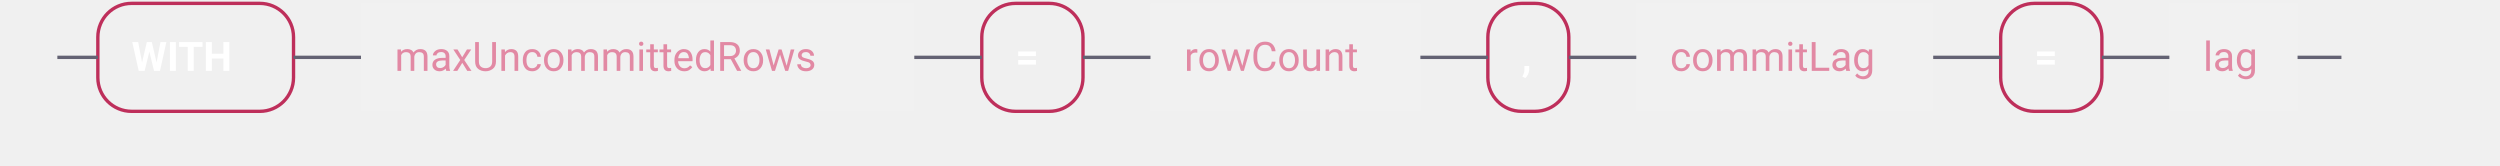
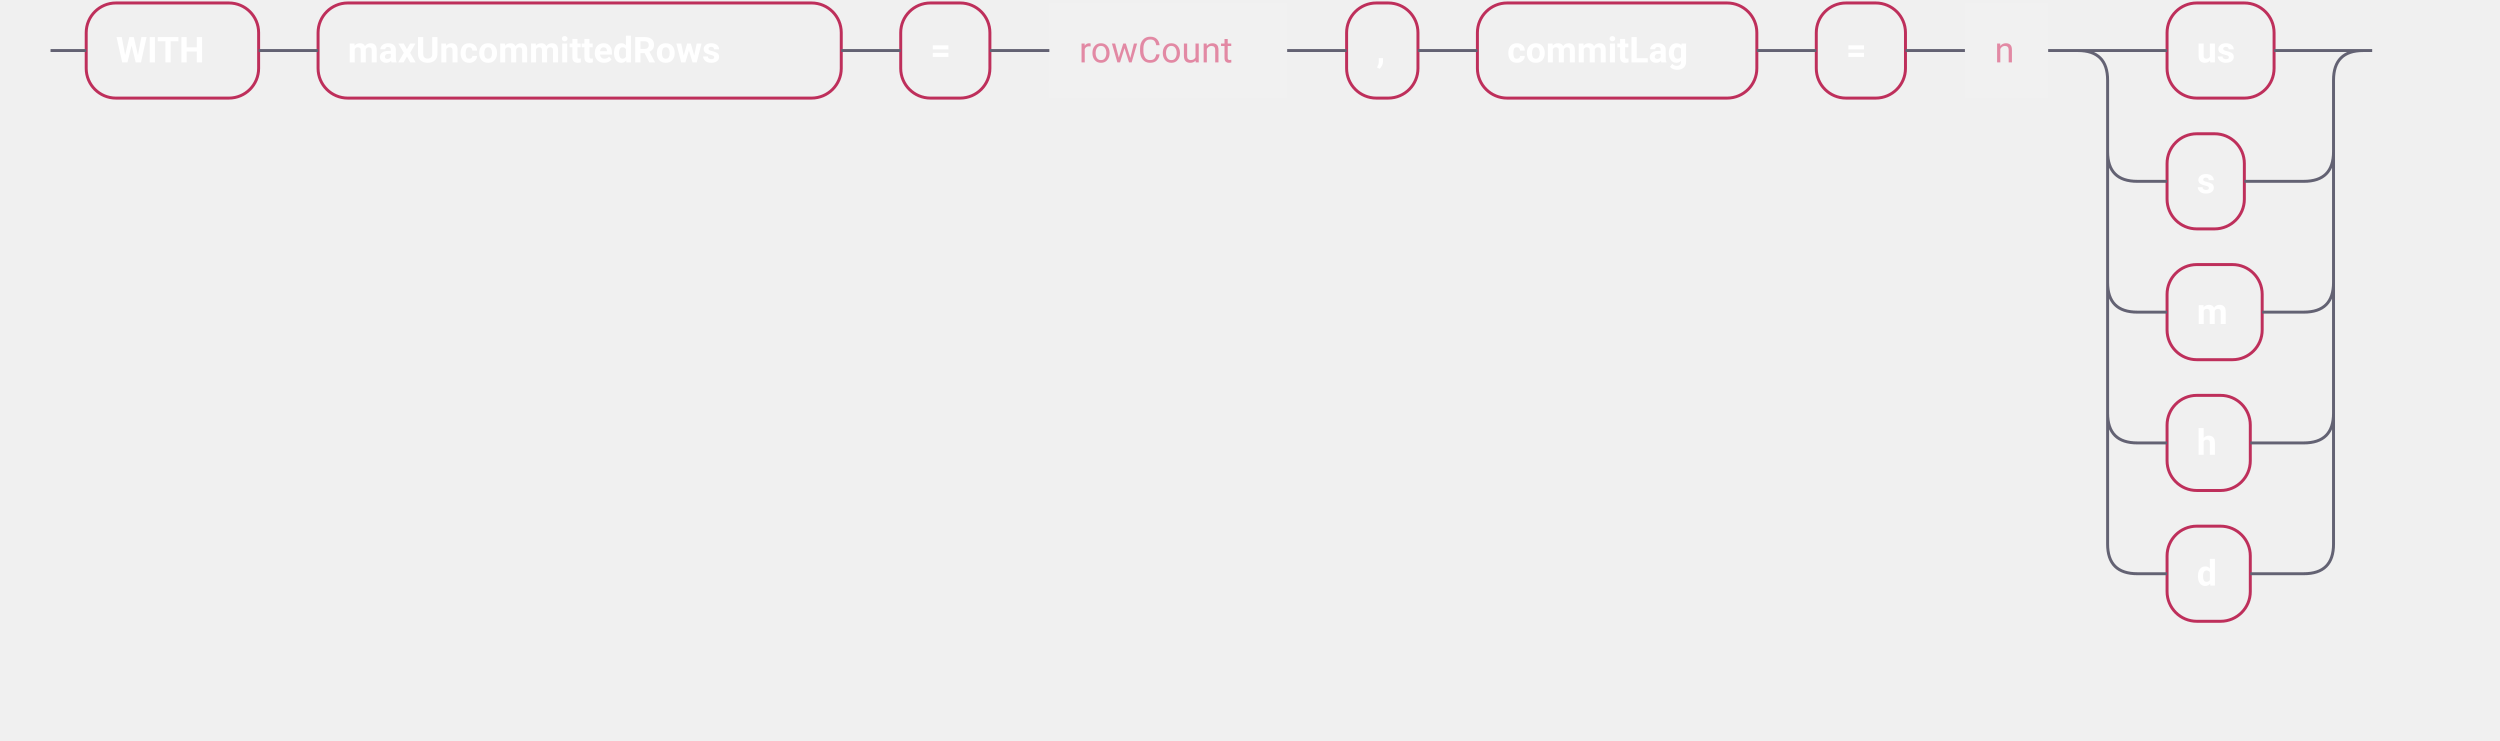
- <svg xmlns="http://www.w3.org/2000/svg" xmlns:xlink="http://www.w3.org/1999/xlink" width="741" height="49">
+ <svg xmlns="http://www.w3.org/2000/svg" xmlns:xlink="http://www.w3.org/1999/xlink" width="841" height="249">
  <defs>
    <style type="text/css">
            @namespace "http://www.w3.org/2000/svg";
            .line                 {fill: none; stroke: #636273;}
            .bold-line            {stroke: #636273; shape-rendering: crispEdges; stroke-width: 2; }
            .thin-line            {stroke: #636273; shape-rendering: crispEdges}
            .filled               {fill: #636273; stroke: none;}
            text.terminal         {font-family: -apple-system, BlinkMacSystemFont, "Segoe UI", Roboto, Ubuntu, Cantarell, Helvetica, sans-serif;
            font-size: 12px;
            fill: #ffffff;
            font-weight: bold;
            }
            text.nonterminal      {font-family: -apple-system, BlinkMacSystemFont, "Segoe UI", Roboto, Ubuntu, Cantarell, Helvetica, sans-serif;
            font-size: 12px;
            fill: #e289a4;
            font-weight: normal;
            }
            text.regexp           {font-family: -apple-system, BlinkMacSystemFont, "Segoe UI", Roboto, Ubuntu, Cantarell, Helvetica, sans-serif;
            font-size: 12px;
            fill: #00141F;
            font-weight: normal;
            }
            rect, circle, polygon {fill: none; stroke: none;}
            rect.terminal         {fill: none; stroke: #be2f5b;}
            rect.nonterminal      {fill: rgba(255,255,255,0.1); stroke: none;}
            rect.text             {fill: none; stroke: none;}
            polygon.regexp        {fill: #C7ECFF; stroke: #038cbc;}
        </style>
  </defs>
  <polygon points="9 17 1 13 1 21" />
  <polygon points="17 17 9 13 9 21" />
  <rect x="31" y="3" width="58" height="32" rx="10" />
  <rect x="29" y="1" width="58" height="32" class="terminal" rx="10" />
  <text class="terminal" x="39" y="21">WITH</text>
-   <a xlink:href="#maxUncommittedRows" xlink:title="maxUncommittedRows">
-     <rect x="109" y="3" width="164" height="32" />
-     <rect x="107" y="1" width="164" height="32" class="nonterminal" />
-     <text class="nonterminal" x="117" y="21">maxUncommittedRows</text>
+   <rect x="109" y="3" width="176" height="32" rx="10" />
+   <rect x="107" y="1" width="176" height="32" class="terminal" rx="10" />
+   <text class="terminal" x="117" y="21">maxUncommittedRows</text>
+   <rect x="305" y="3" width="30" height="32" rx="10" />
+   <rect x="303" y="1" width="30" height="32" class="terminal" rx="10" />
+   <text class="terminal" x="313" y="21">=</text>
+   <a xlink:href="#rowCount" xlink:title="rowCount">
+     <rect x="355" y="3" width="80" height="32" />
+     <rect x="353" y="1" width="80" height="32" class="nonterminal" />
+     <text class="nonterminal" x="363" y="21">rowCount</text>
  </a>
-   <rect x="293" y="3" width="30" height="32" rx="10" />
-   <rect x="291" y="1" width="30" height="32" class="terminal" rx="10" />
-   <text class="terminal" x="301" y="21">=</text>
-   <a xlink:href="#rowCount" xlink:title="rowCount">
-     <rect x="343" y="3" width="80" height="32" />
-     <rect x="341" y="1" width="80" height="32" class="nonterminal" />
-     <text class="nonterminal" x="351" y="21">rowCount</text>
+   <rect x="455" y="3" width="24" height="32" rx="10" />
+   <rect x="453" y="1" width="24" height="32" class="terminal" rx="10" />
+   <text class="terminal" x="463" y="21">,</text>
+   <rect x="499" y="3" width="94" height="32" rx="10" />
+   <rect x="497" y="1" width="94" height="32" class="terminal" rx="10" />
+   <text class="terminal" x="507" y="21">commitLag</text>
+   <rect x="613" y="3" width="30" height="32" rx="10" />
+   <rect x="611" y="1" width="30" height="32" class="terminal" rx="10" />
+   <text class="terminal" x="621" y="21">=</text>
+   <a xlink:href="#n" xlink:title="n">
+     <rect x="663" y="3" width="28" height="32" />
+     <rect x="661" y="1" width="28" height="32" class="nonterminal" />
+     <text class="nonterminal" x="671" y="21">n</text>
  </a>
-   <rect x="443" y="3" width="24" height="32" rx="10" />
-   <rect x="441" y="1" width="24" height="32" class="terminal" rx="10" />
-   <text class="terminal" x="451" y="21">,</text>
-   <a xlink:href="#commitLag" xlink:title="commitLag">
-     <rect x="487" y="3" width="88" height="32" />
-     <rect x="485" y="1" width="88" height="32" class="nonterminal" />
-     <text class="nonterminal" x="495" y="21">commitLag</text>
-   </a>
-   <rect x="595" y="3" width="30" height="32" rx="10" />
-   <rect x="593" y="1" width="30" height="32" class="terminal" rx="10" />
-   <text class="terminal" x="603" y="21">=</text>
-   <a xlink:href="#lag" xlink:title="lag">
-     <rect x="645" y="3" width="38" height="32" />
-     <rect x="643" y="1" width="38" height="32" class="nonterminal" />
-     <text class="nonterminal" x="653" y="21">lag</text>
-   </a>
-   <path class="line" d="m17 17 h2 m0 0 h10 m58 0 h10 m0 0 h10 m164 0 h10 m0 0 h10 m30 0 h10 m0 0 h10 m80 0 h10 m0 0 h10 m24 0 h10 m0 0 h10 m88 0 h10 m0 0 h10 m30 0 h10 m0 0 h10 m38 0 h10 m3 0 h-3" />
-   <polygon points="701 17 709 13 709 21" />
-   <polygon points="701 17 693 13 693 21" />
+   <rect x="731" y="3" width="36" height="32" rx="10" />
+   <rect x="729" y="1" width="36" height="32" class="terminal" rx="10" />
+   <text class="terminal" x="739" y="21">us</text>
+   <rect x="731" y="47" width="26" height="32" rx="10" />
+   <rect x="729" y="45" width="26" height="32" class="terminal" rx="10" />
+   <text class="terminal" x="739" y="65">s</text>
+   <rect x="731" y="91" width="32" height="32" rx="10" />
+   <rect x="729" y="89" width="32" height="32" class="terminal" rx="10" />
+   <text class="terminal" x="739" y="109">m</text>
+   <rect x="731" y="135" width="28" height="32" rx="10" />
+   <rect x="729" y="133" width="28" height="32" class="terminal" rx="10" />
+   <text class="terminal" x="739" y="153">h</text>
+   <rect x="731" y="179" width="28" height="32" rx="10" />
+   <rect x="729" y="177" width="28" height="32" class="terminal" rx="10" />
+   <text class="terminal" x="739" y="197">d</text>
+   <path class="line" d="m17 17 h2 m0 0 h10 m58 0 h10 m0 0 h10 m176 0 h10 m0 0 h10 m30 0 h10 m0 0 h10 m80 0 h10 m0 0 h10 m24 0 h10 m0 0 h10 m94 0 h10 m0 0 h10 m30 0 h10 m0 0 h10 m28 0 h10 m20 0 h10 m36 0 h10 m-76 0 h20 m56 0 h20 m-96 0 q10 0 10 10 m76 0 q0 -10 10 -10 m-86 10 v24 m76 0 v-24 m-76 24 q0 10 10 10 m56 0 q10 0 10 -10 m-66 10 h10 m26 0 h10 m0 0 h10 m-66 -10 v20 m76 0 v-20 m-76 20 v24 m76 0 v-24 m-76 24 q0 10 10 10 m56 0 q10 0 10 -10 m-66 10 h10 m32 0 h10 m0 0 h4 m-66 -10 v20 m76 0 v-20 m-76 20 v24 m76 0 v-24 m-76 24 q0 10 10 10 m56 0 q10 0 10 -10 m-66 10 h10 m28 0 h10 m0 0 h8 m-66 -10 v20 m76 0 v-20 m-76 20 v24 m76 0 v-24 m-76 24 q0 10 10 10 m56 0 q10 0 10 -10 m-66 10 h10 m28 0 h10 m0 0 h8 m23 -176 h-3" />
+   <polygon points="805 17 813 13 813 21" />
+   <polygon points="805 17 797 13 797 21" />
</svg>
